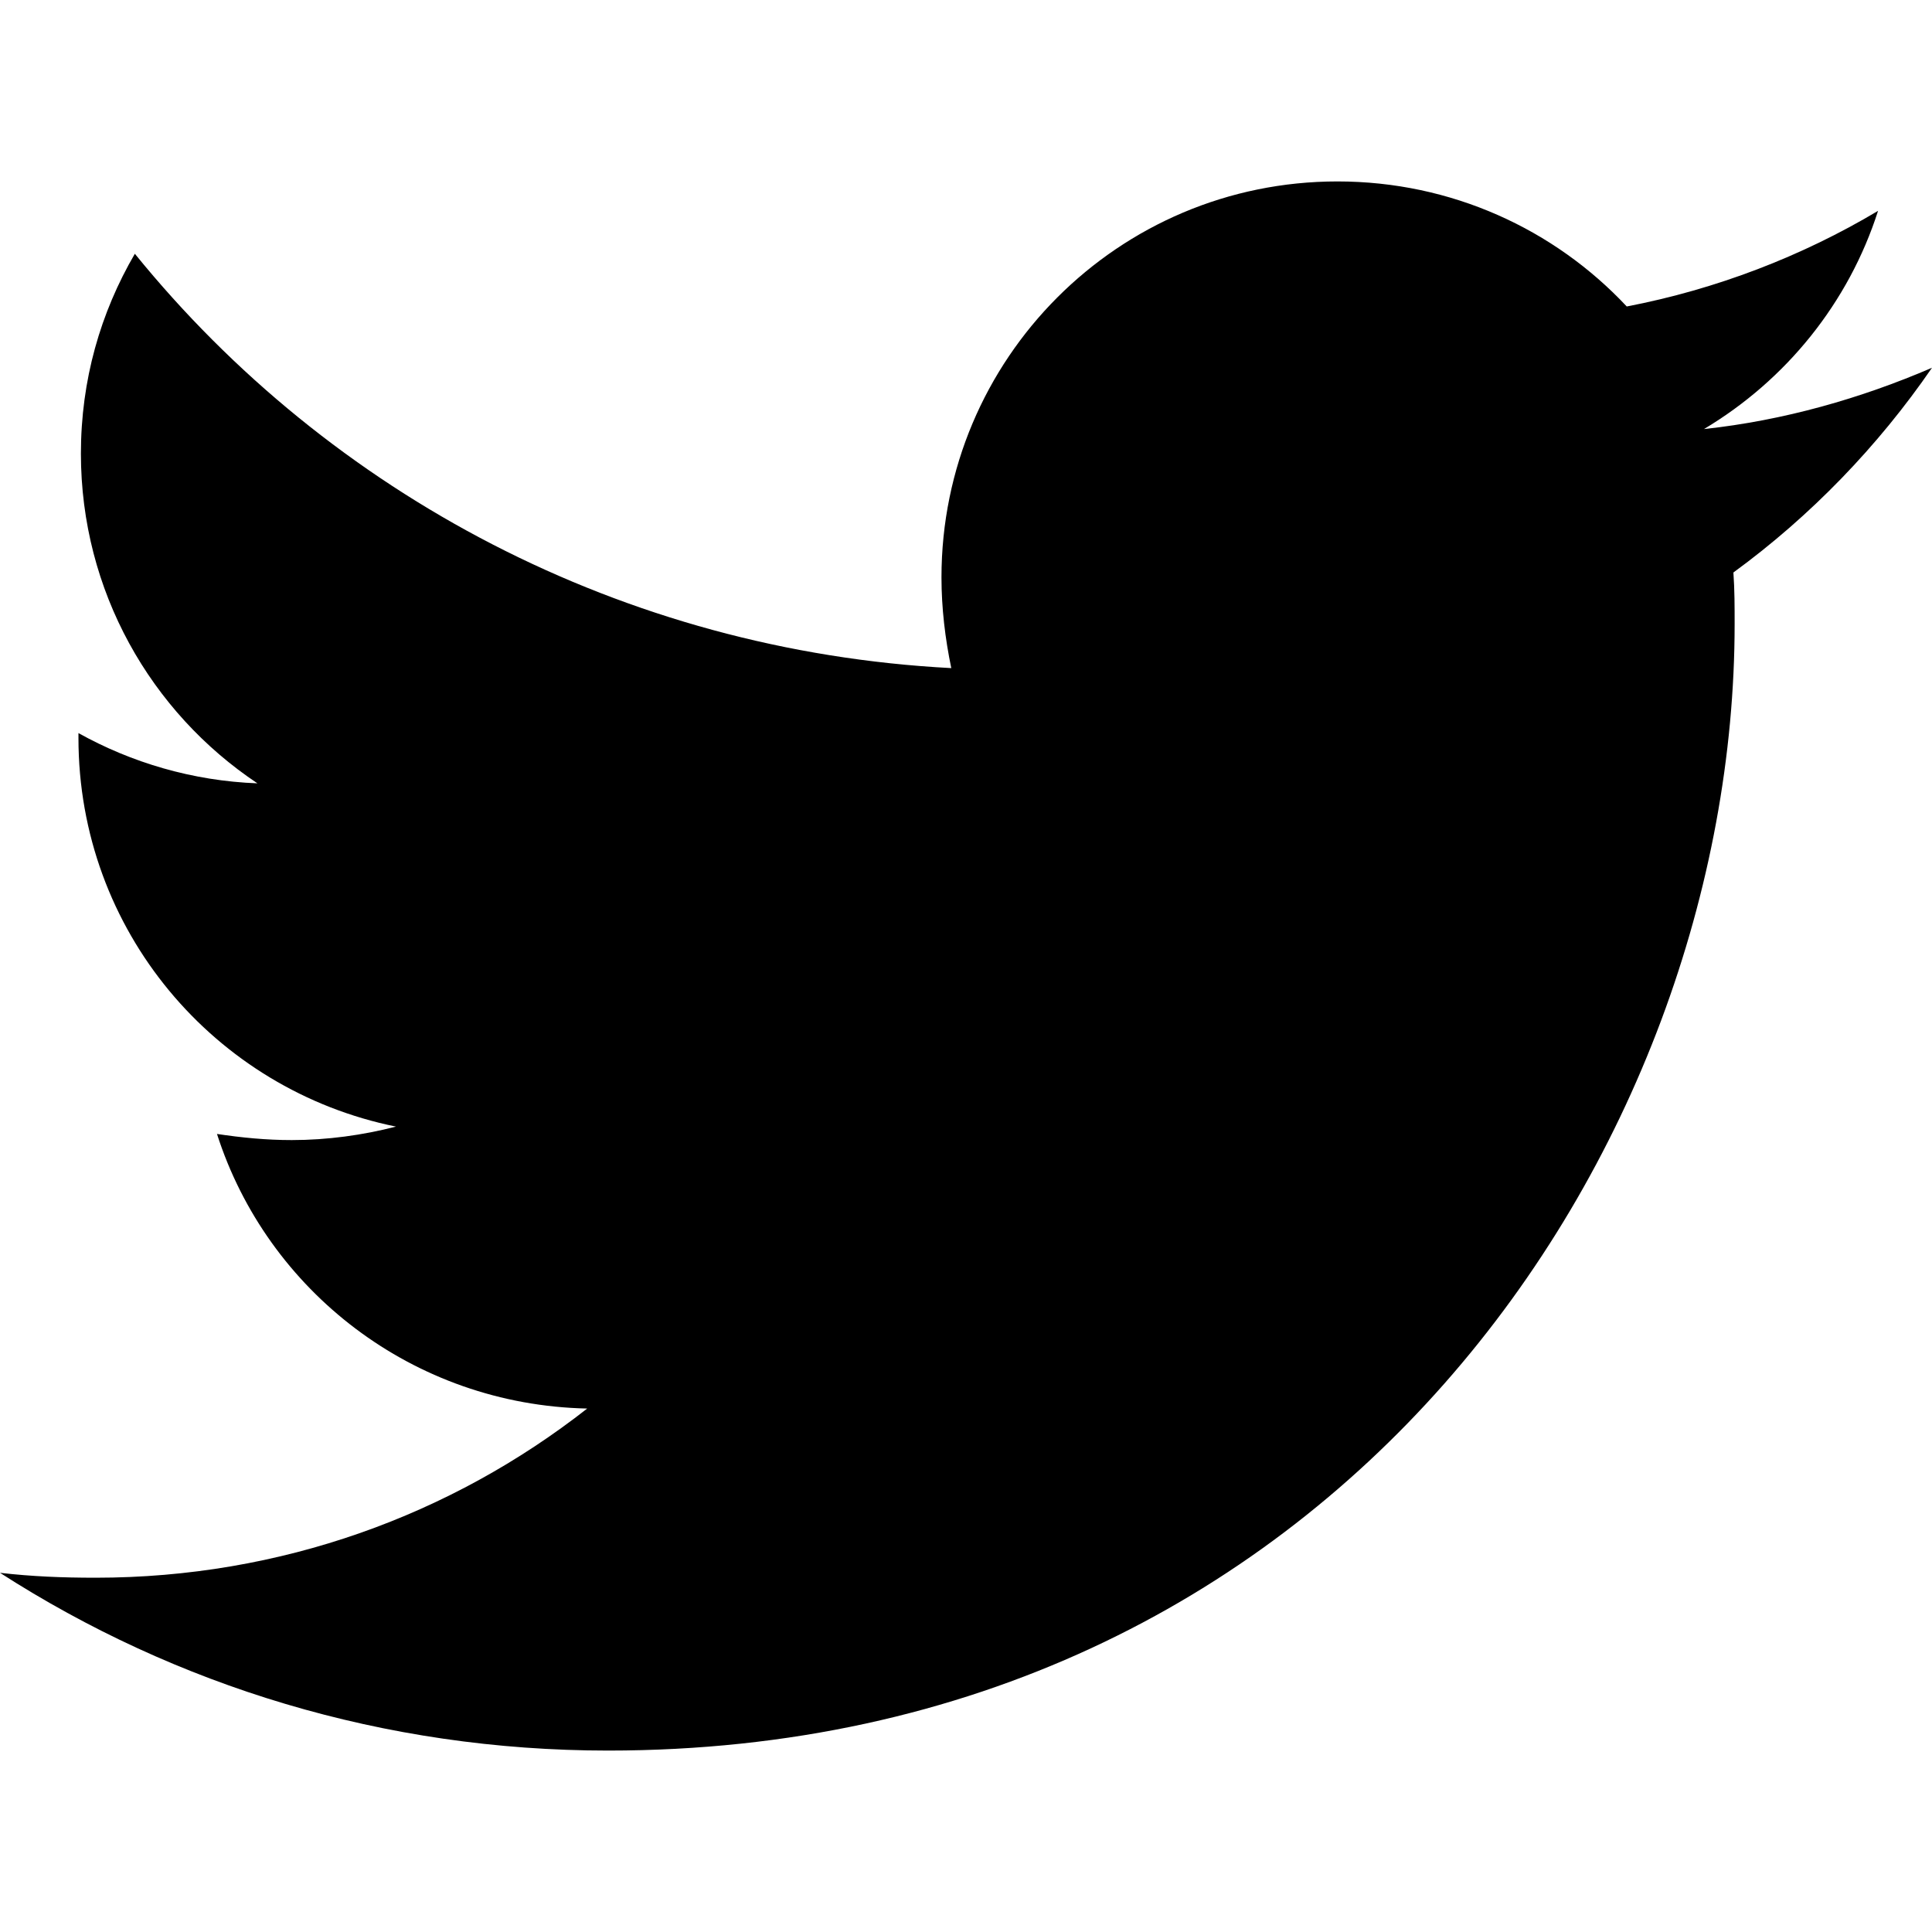
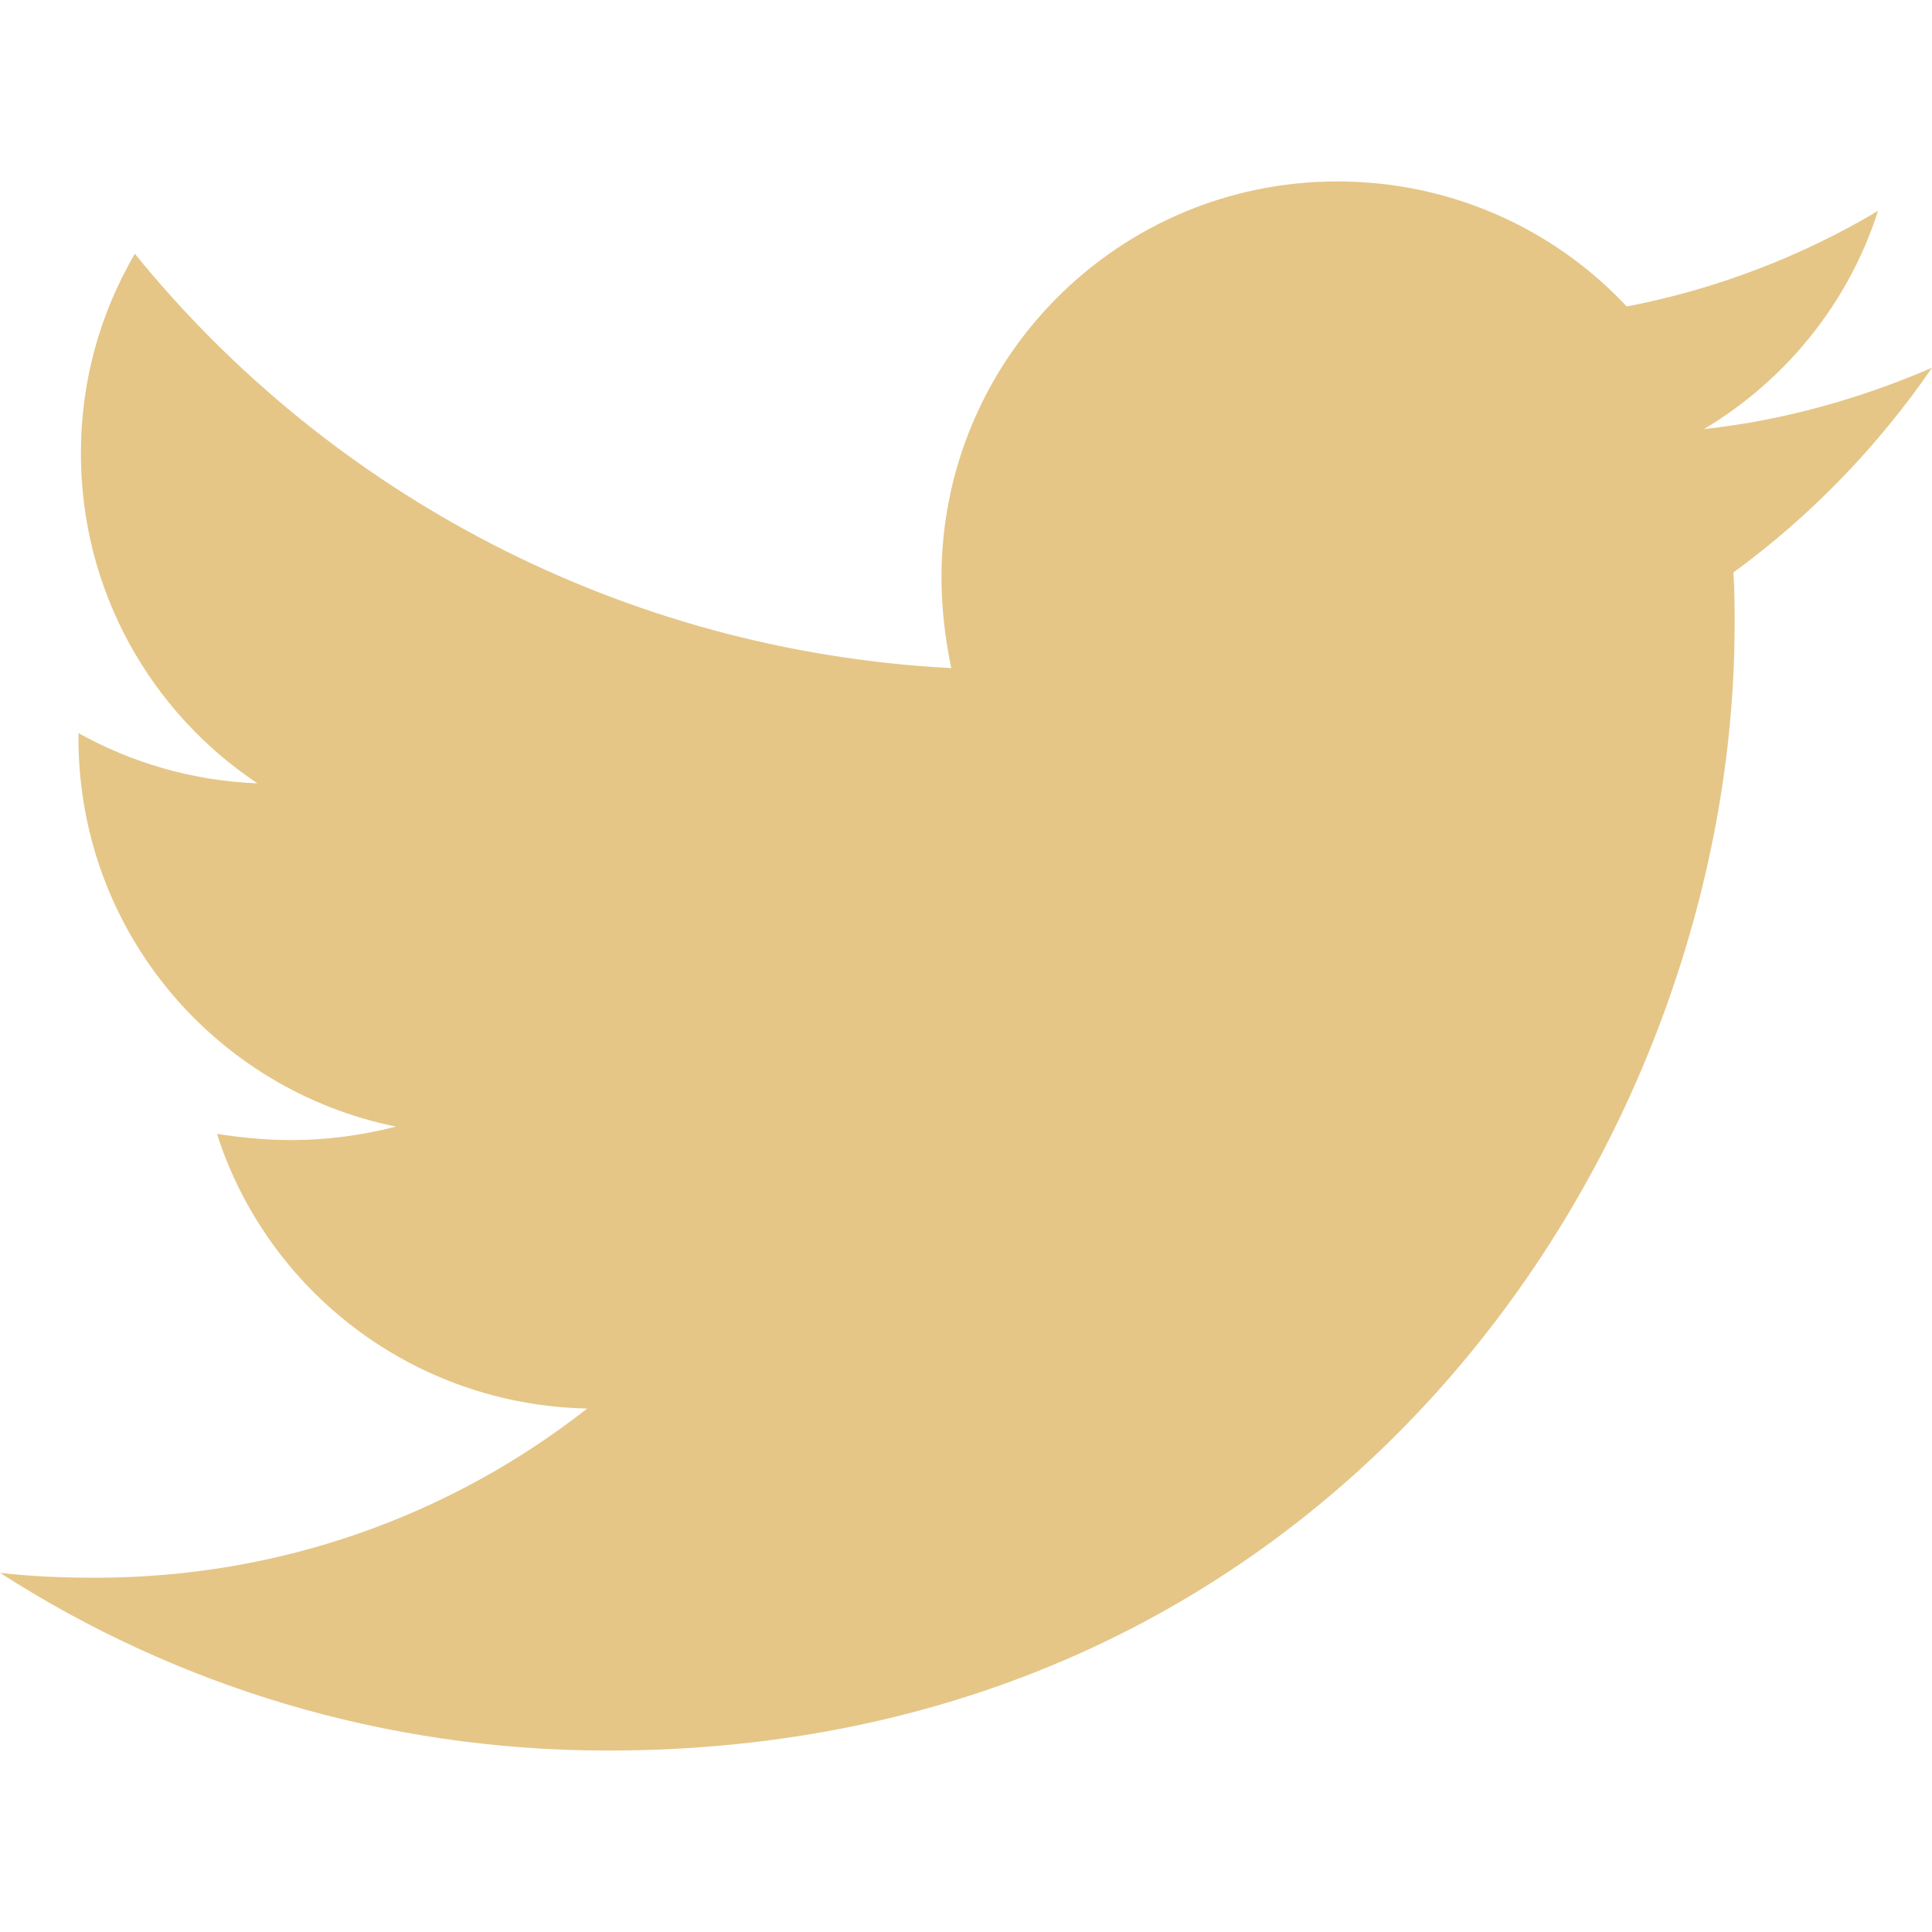
<svg xmlns="http://www.w3.org/2000/svg" aria-hidden="true" focusable="false" data-prefix="fab" data-icon="twitter" class="svg-inline--fa fa-twitter fa-w-16" role="img" viewBox="0 0 512 512">
-   <path fill="currentColor" d="M459.37 151.716c.325 4.548.325 9.097.325 13.645 0 138.72-105.583 298.558-298.558 298.558-59.452 0-114.68-17.219-161.137-47.106 8.447.974 16.568 1.299 25.34 1.299 49.055 0 94.213-16.568 130.274-44.832-46.132-.975-84.792-31.188-98.112-72.772 6.498.974 12.995 1.624 19.818 1.624 9.421 0 18.843-1.3 27.614-3.573-48.081-9.747-84.143-51.98-84.143-102.985v-1.299c13.969 7.797 30.214 12.67 47.431 13.319-28.264-18.843-46.781-51.005-46.781-87.391 0-19.492 5.197-37.36 14.294-52.954 51.655 63.675 129.3 105.258 216.365 109.807-1.624-7.797-2.599-15.918-2.599-24.04 0-57.828 46.782-104.934 104.934-104.934 30.213 0 57.502 12.67 76.67 33.137 23.715-4.548 46.456-13.32 66.599-25.34-7.798 24.366-24.366 44.833-46.132 57.827 21.117-2.273 41.584-8.122 60.426-16.243-14.292 20.791-32.161 39.308-52.628 54.253z" />
+   <path fill="#E5C687" d="M459.37 151.716c.325 4.548.325 9.097.325 13.645 0 138.72-105.583 298.558-298.558 298.558-59.452 0-114.68-17.219-161.137-47.106 8.447.974 16.568 1.299 25.34 1.299 49.055 0 94.213-16.568 130.274-44.832-46.132-.975-84.792-31.188-98.112-72.772 6.498.974 12.995 1.624 19.818 1.624 9.421 0 18.843-1.3 27.614-3.573-48.081-9.747-84.143-51.98-84.143-102.985v-1.299c13.969 7.797 30.214 12.67 47.431 13.319-28.264-18.843-46.781-51.005-46.781-87.391 0-19.492 5.197-37.36 14.294-52.954 51.655 63.675 129.3 105.258 216.365 109.807-1.624-7.797-2.599-15.918-2.599-24.04 0-57.828 46.782-104.934 104.934-104.934 30.213 0 57.502 12.67 76.67 33.137 23.715-4.548 46.456-13.32 66.599-25.34-7.798 24.366-24.366 44.833-46.132 57.827 21.117-2.273 41.584-8.122 60.426-16.243-14.292 20.791-32.161 39.308-52.628 54.253z" />
</svg>
